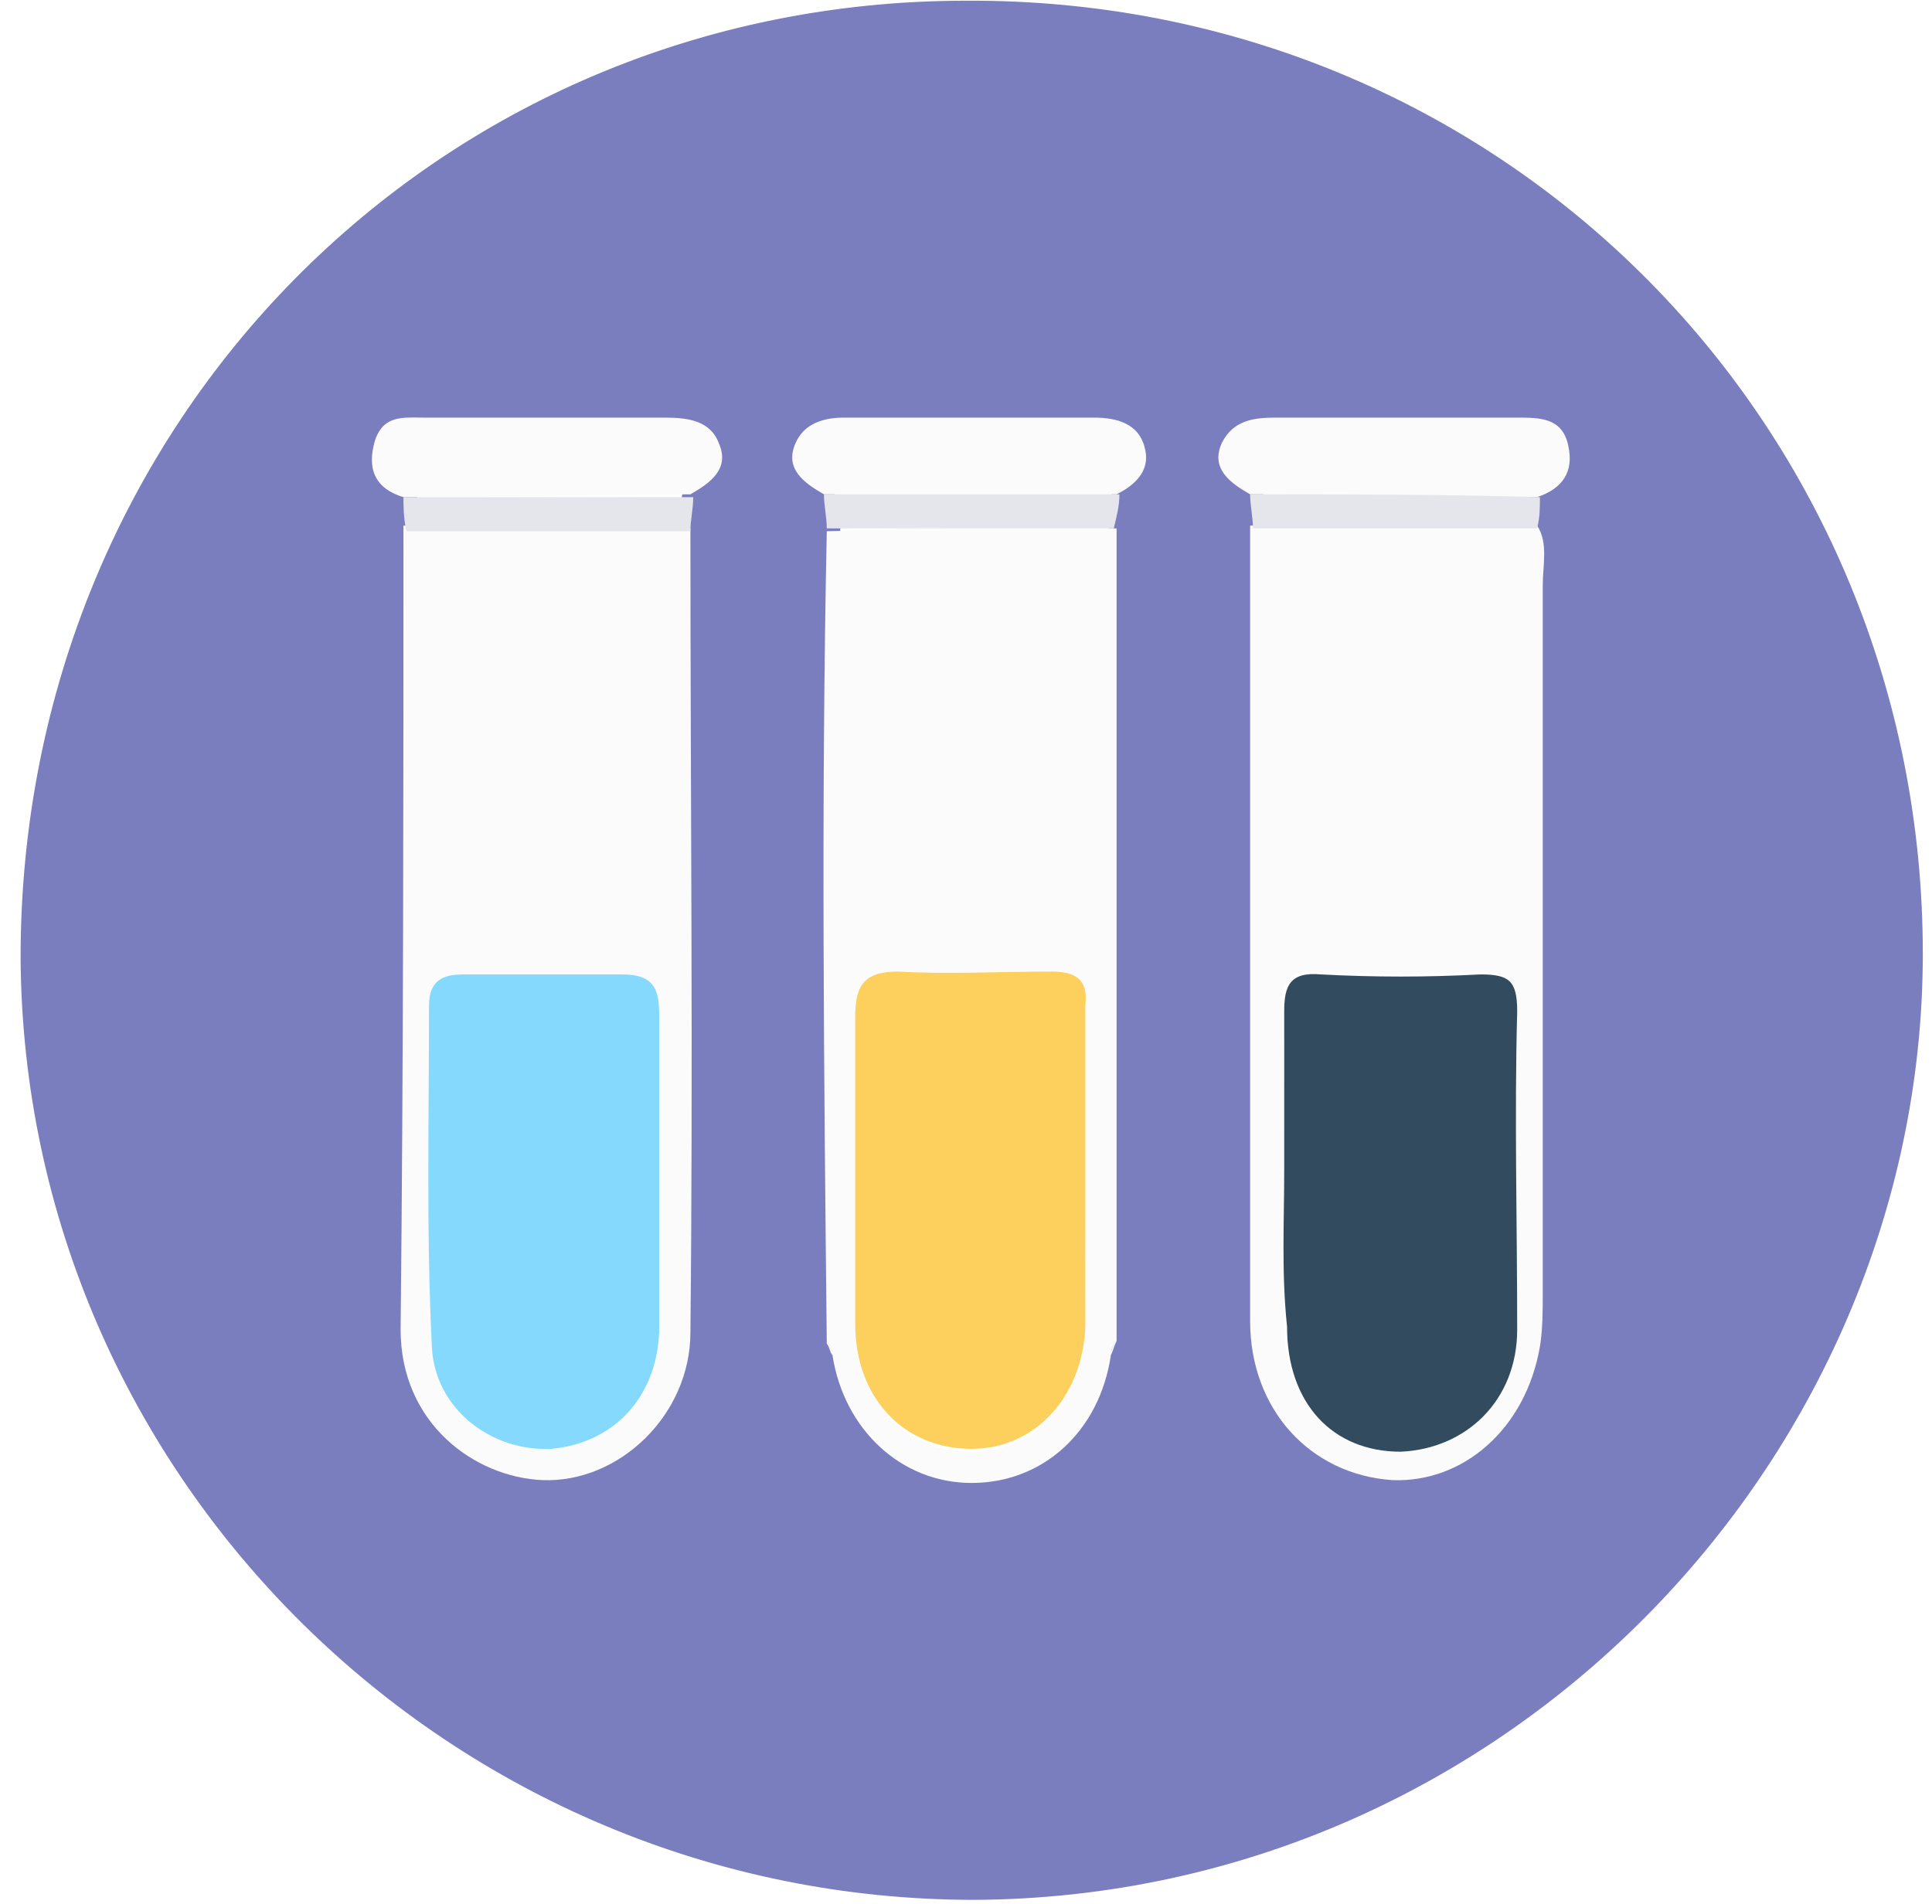
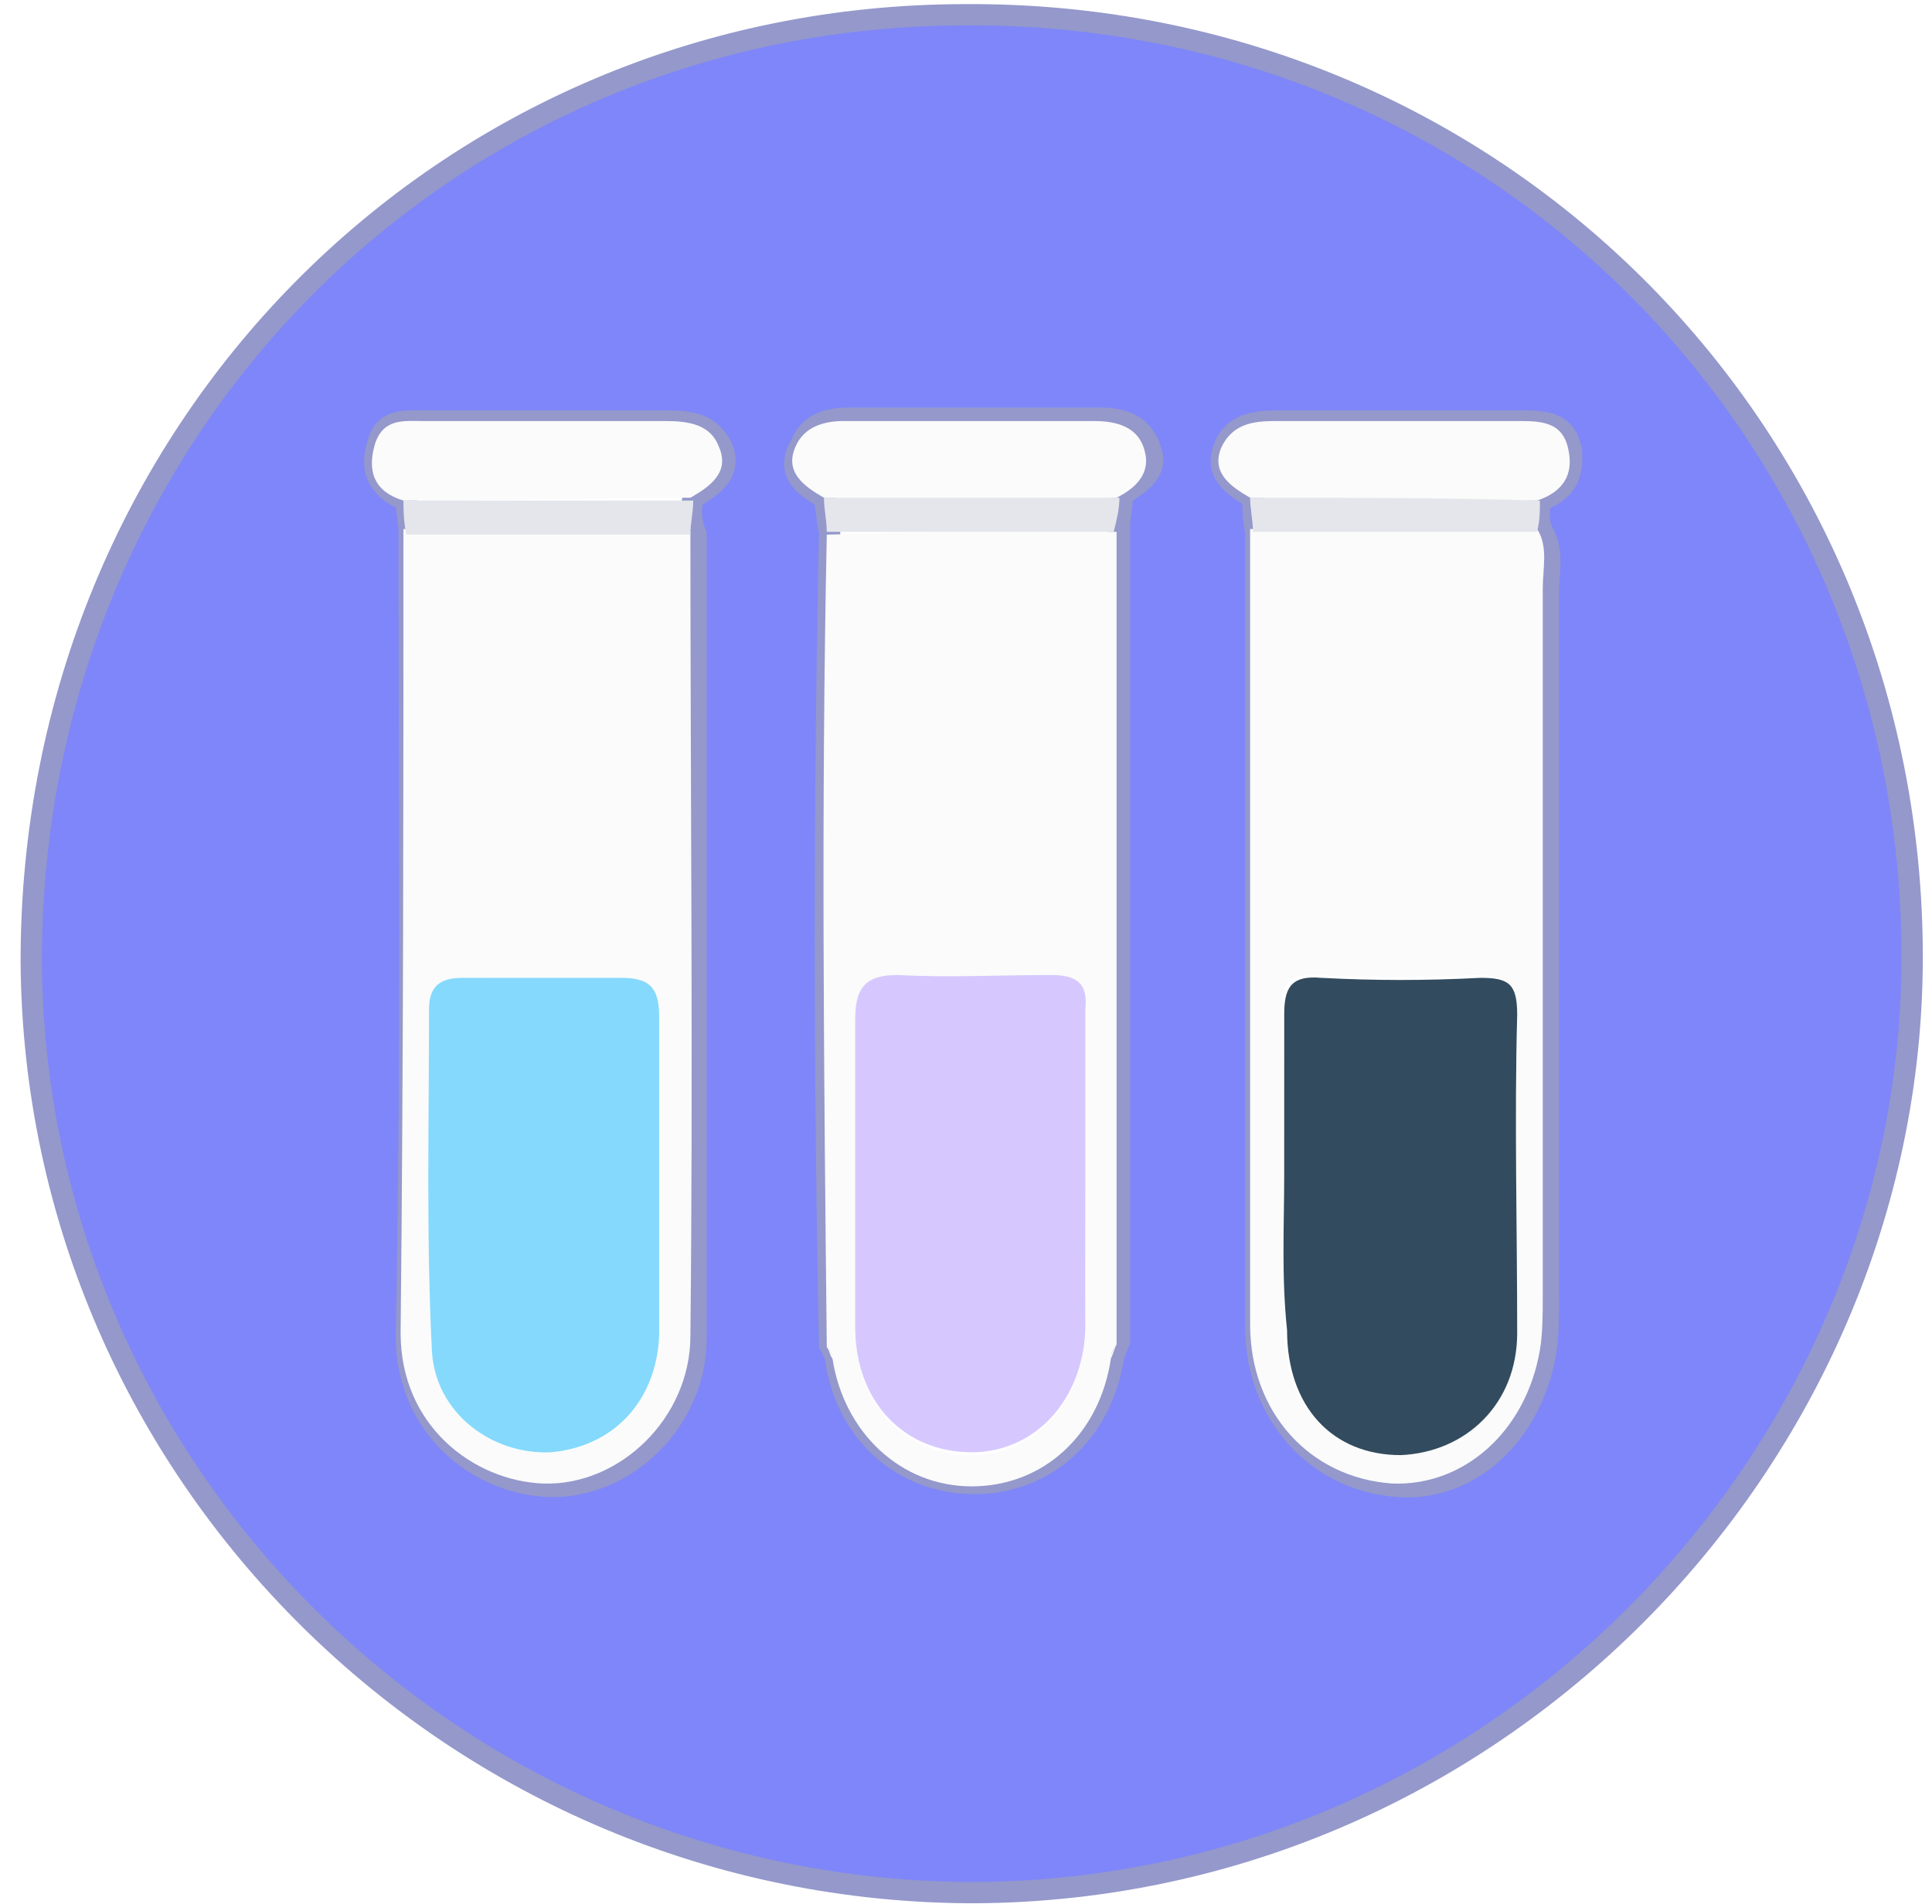
<svg xmlns="http://www.w3.org/2000/svg" width="68" height="67" viewBox="0 0 68 67" fill="none">
-   <path opacity="0.56" d="M34 0.4C52.5 0.3 67.1 14.9 67.3 33.2C67.5 50.9 52.9 66.4 34.3 66.5C16.1 66.5 1.2 51.8 1.1 33.7C1.1 15.1 15.6 0.4 34 0.4ZM54.2 17.5C55.1 17.2 55.4 16.6 55.3 15.7C55.1 14.7 54.3 14.7 53.5 14.7C50.7 14.7 47.9 14.7 45 14.7C44.2 14.7 43.4 14.8 43.1 15.6C42.7 16.5 43.4 17 44.1 17.4C44.1 17.8 44.1 18.2 44.2 18.6C44.2 19.7 44.2 20.8 44.2 21.9C44.2 30.1 44.2 38.4 44.2 46.6C44.2 49.6 46.3 52 49.2 52.2C51.7 52.4 53.9 50.4 54.4 47.5C54.5 46.9 54.5 46.2 54.5 45.6C54.5 37.3 54.5 29 54.5 20.7C54.5 20 54.7 19.3 54.3 18.6C54.1 18.2 54.2 17.8 54.2 17.5ZM24.4 17.4C25.1 17 25.8 16.5 25.4 15.6C25 14.8 24.3 14.7 23.5 14.7C20.7 14.7 17.8 14.7 15 14.7C14.3 14.7 13.5 14.6 13.3 15.5C13 16.4 13.3 17.1 14.3 17.5C14.3 17.9 14.4 18.2 14.4 18.6C14.4 28 14.5 37.5 14.3 46.9C14.3 50.1 16.8 52.1 19.3 52.2C22 52.3 24.5 49.9 24.5 47C24.5 37.6 24.5 28.1 24.5 18.7C24.3 18.2 24.3 17.8 24.4 17.4ZM29 17.4C29.1 17.8 29.1 18.2 29.2 18.6C29 28.1 29 37.6 29.2 47.2C29.3 47.3 29.3 47.5 29.4 47.6C29.7 50.2 31.7 52.1 34.3 52.1C36.8 52.1 38.8 50.3 39.2 47.6C39.3 47.4 39.3 47.3 39.4 47.1C39.4 37.6 39.4 28.1 39.4 18.5C39.4 18.1 39.5 17.7 39.5 17.3C40.1 16.9 40.8 16.5 40.5 15.7C40.2 14.8 39.5 14.6 38.7 14.6C35.8 14.6 32.8 14.6 29.9 14.6C29.1 14.6 28.5 14.8 28.2 15.5C27.6 16.5 28.3 17 29 17.4Z" fill="#11198B" stroke="#11198B" stroke-width="0.75" stroke-miterlimit="10" />
-   <path d="M54.1 18.5C54.5 19.1 54.3 19.9 54.3 20.6C54.3 28.9 54.3 37.2 54.3 45.5C54.3 46.1 54.3 46.8 54.2 47.4C53.7 50.3 51.5 52.2 49 52.1C46.1 51.9 44 49.6 44 46.5C44 38.3 44 30 44 21.8C44 20.7 44 19.6 44 18.5C47.4 18.6 50.8 18.5 54.1 18.5ZM45.2 41.2C45.2 43 45.2 44.8 45.2 46.6C45.2 49.3 46.8 51 49.2 51C51.5 51 53.2 49.2 53.3 46.7C53.3 43 53.3 39.2 53.3 35.5C53.3 34.5 53 34.2 52 34.2C50.1 34.3 48.3 34.3 46.4 34.2C45.3 34.1 45.1 34.6 45.1 35.5C45.2 37.5 45.2 39.4 45.2 41.2Z" fill="#FAFBFA" />
-   <path d="M39.3 18.6C39.3 28.1 39.3 37.6 39.3 47.2C39.2 47.4 39.2 47.5 39.1 47.7C38.7 50.4 36.7 52.2 34.2 52.2C31.7 52.2 29.7 50.3 29.3 47.7C29.2 47.6 29.2 47.4 29.1 47.3C29 37.8 28.9 28.3 29.1 18.7C32.5 18.6 35.9 18.6 39.3 18.6ZM38.2 41.3C38.2 39.4 38.2 37.5 38.2 35.5C38.2 34.6 37.9 34.2 37 34.3C35.2 34.3 33.4 34.4 31.6 34.3C30.4 34.2 30.1 34.7 30.1 35.9C30.2 39.5 30.1 43.1 30.1 46.7C30.1 49.3 31.8 51.1 34.2 51.1C36.4 51.1 38.1 49.3 38.2 46.8C38.3 44.9 38.2 43.1 38.2 41.3Z" fill="#FAFBFA" />
-   <path d="M24.3 18.6C24.3 28 24.4 37.5 24.3 46.9C24.3 49.8 21.8 52.2 19.1 52.1C16.7 52 14.1 50.1 14.1 46.8C14.2 37.4 14.2 27.9 14.2 18.5C17.6 18.6 20.9 18.6 24.3 18.6ZM23.2 41.5C23.2 39.6 23.2 37.6 23.2 35.7C23.2 34.8 23 34.3 21.9 34.3C20 34.4 18.2 34.3 16.3 34.3C15.6 34.3 15.1 34.5 15.1 35.4C15.1 39.4 15 43.4 15.2 47.4C15.3 49.6 17.3 51.1 19.4 51C21.6 50.9 23.1 49.3 23.2 46.9C23.2 45.1 23.2 43.3 23.2 41.5Z" fill="#FAFBFA" />
-   <path d="M29 17.4C28.3 17 27.6 16.5 28 15.6C28.3 14.9 29 14.7 29.7 14.7C32.6 14.7 35.6 14.7 38.5 14.7C39.3 14.7 40.1 14.9 40.3 15.8C40.5 16.6 39.9 17.1 39.3 17.4C35.9 17.4 32.5 17.4 29 17.4Z" fill="#FAFBFA" />
-   <path d="M14.2 17.5C13.2 17.2 12.9 16.5 13.2 15.5C13.5 14.6 14.2 14.7 14.9 14.7C17.7 14.7 20.6 14.7 23.4 14.7C24.2 14.7 25 14.8 25.3 15.6C25.7 16.5 25 17 24.3 17.4C21 17.4 17.6 17.5 14.2 17.5Z" fill="#FAFBFA" />
-   <path d="M44 17.4C43.3 17 42.6 16.5 43 15.6C43.4 14.8 44.1 14.7 44.9 14.7C47.7 14.7 50.5 14.7 53.4 14.7C54.2 14.7 55 14.7 55.2 15.7C55.4 16.6 55 17.2 54.1 17.5C50.8 17.5 47.4 17.4 44 17.4Z" fill="#FAFBFA" />
-   <path d="M29 17.4C32.5 17.4 35.9 17.4 39.4 17.4C39.4 17.8 39.3 18.2 39.2 18.6C35.8 18.6 32.5 18.6 29.1 18.6C29.1 18.2 29 17.8 29 17.4Z" fill="#E4E6EB" />
-   <path d="M14.2 17.5C17.6 17.5 21 17.5 24.4 17.5C24.4 17.9 24.3 18.3 24.3 18.7C21 18.7 17.6 18.7 14.3 18.7C14.2 18.2 14.2 17.8 14.2 17.5Z" fill="#E4E6EB" />
-   <path d="M44 17.4C47.4 17.4 50.8 17.4 54.2 17.5C54.2 17.9 54.2 18.2 54.1 18.6C50.8 18.6 47.4 18.6 44.1 18.6C44.1 18.2 44 17.8 44 17.4Z" fill="#E4E6EB" />
-   <path d="M39.1 47.6C39.2 47.4 39.2 47.3 39.3 47.1C39.2 47.3 39.1 47.5 39.1 47.6Z" fill="#E4E6EB" />
-   <path d="M29.1 47.2C29.2 47.3 29.2 47.5 29.3 47.6C29.2 47.4 29.2 47.3 29.1 47.2Z" fill="#E4E6EB" />
-   <path d="M45.2 41.2C45.2 39.3 45.2 37.5 45.2 35.6C45.2 34.7 45.4 34.2 46.5 34.3C48.4 34.4 50.2 34.4 52.1 34.3C53.1 34.3 53.4 34.5 53.4 35.6C53.3 39.3 53.4 43.1 53.4 46.8C53.4 49.3 51.6 51 49.3 51.1C46.9 51.1 45.3 49.4 45.3 46.7C45.1 44.8 45.2 43 45.2 41.2Z" fill="#334B5E" />
-   <path d="M38.2 41.3C38.2 43.1 38.2 44.9 38.2 46.7C38.1 49.2 36.4 51 34.2 51C31.8 51 30.1 49.2 30.1 46.6C30.1 43 30.1 39.4 30.1 35.8C30.1 34.7 30.4 34.2 31.6 34.2C33.4 34.3 35.2 34.2 37 34.2C37.9 34.2 38.3 34.5 38.2 35.4C38.2 37.5 38.2 39.4 38.2 41.3Z" fill="#FDCF5D" />
-   <path d="M23.2 41.5C23.2 43.3 23.2 45.1 23.2 46.9C23.1 49.2 21.6 50.8 19.4 51C17.3 51.1 15.3 49.6 15.2 47.4C15 43.4 15.1 39.4 15.1 35.4C15.1 34.5 15.6 34.3 16.3 34.3C18.2 34.3 20 34.3 21.9 34.3C23 34.3 23.2 34.8 23.2 35.7C23.2 37.7 23.2 39.6 23.2 41.5Z" fill="#85D9FC" />
+   <path opacity="0.56" d="M34 0.52C52.5 0.42 67.1 15.02 67.3 33.32C67.5 51.02 52.9 66.52 34.3 66.62C16.1 66.62 1.2 51.92 1.1 33.82C1.1 15.22 15.6 0.52 34 0.52ZM54.2 17.62C55.1 17.32 55.4 16.72 55.3 15.82C55.1 14.82 54.3 14.82 53.5 14.82C50.7 14.82 47.9 14.82 45 14.82C44.2 14.82 43.4 14.92 43.1 15.72C42.7 16.62 43.4 17.12 44.1 17.52C44.1 17.92 44.1 18.32 44.2 18.72C44.2 19.82 44.2 20.92 44.2 22.02C44.2 30.22 44.2 38.52 44.2 46.72C44.2 49.72 46.3 52.12 49.2 52.32C51.7 52.52 53.9 50.52 54.4 47.62C54.5 47.02 54.5 46.32 54.5 45.72C54.5 37.42 54.5 29.12 54.5 20.82C54.5 20.12 54.7 19.42 54.3 18.72C54.1 18.32 54.2 17.92 54.2 17.62ZM24.4 17.52C25.1 17.12 25.8 16.62 25.4 15.72C25 14.92 24.3 14.82 23.5 14.82C20.7 14.82 17.8 14.82 15 14.82C14.3 14.82 13.5 14.72 13.3 15.62C13 16.52 13.3 17.22 14.3 17.62C14.3 18.02 14.4 18.32 14.4 18.72C14.4 28.12 14.5 37.62 14.3 47.02C14.3 50.22 16.8 52.22 19.3 52.32C22 52.42 24.5 50.02 24.5 47.12C24.5 37.72 24.5 28.22 24.5 18.82C24.3 18.32 24.3 17.92 24.4 17.52ZM29 17.52C29.1 17.92 29.1 18.32 29.2 18.72C29 28.22 29 37.72 29.2 47.32C29.3 47.42 29.3 47.62 29.4 47.72C29.7 50.32 31.7 52.22 34.3 52.22C36.8 52.22 38.8 50.42 39.2 47.72C39.3 47.52 39.3 47.42 39.4 47.22C39.4 37.72 39.4 28.22 39.4 18.62C39.4 18.22 39.5 17.82 39.5 17.42C40.1 17.02 40.8 16.62 40.5 15.82C40.2 14.92 39.5 14.72 38.7 14.72C35.8 14.72 32.8 14.72 29.9 14.72C29.1 14.72 28.5 14.92 28.2 15.62C27.6 16.62 28.3 17.12 29 17.52Z" fill="#1927F4" stroke="#4147A2" stroke-width="0.75" stroke-miterlimit="10" />
+   <path d="M54.1 18.62C54.5 19.22 54.3 20.02 54.3 20.72C54.3 29.02 54.3 37.32 54.3 45.62C54.3 46.22 54.3 46.92 54.2 47.52C53.7 50.42 51.5 52.32 49 52.22C46.1 52.02 44 49.72 44 46.62C44 38.42 44 30.12 44 21.92C44 20.82 44 19.72 44 18.62C47.4 18.72 50.8 18.62 54.1 18.62ZM45.2 41.32C45.2 43.12 45.2 44.92 45.2 46.72C45.2 49.42 46.8 51.12 49.2 51.12C51.5 51.12 53.2 49.32 53.3 46.82C53.3 43.12 53.3 39.32 53.3 35.62C53.3 34.62 53 34.32 52 34.32C50.1 34.42 48.3 34.42 46.4 34.32C45.3 34.22 45.1 34.72 45.1 35.62C45.2 37.62 45.2 39.52 45.2 41.32Z" fill="#FAFBFA" />
+   <path d="M39.3 18.72C39.3 28.22 39.3 37.72 39.3 47.32C39.2 47.52 39.2 47.62 39.1 47.82C38.7 50.52 36.7 52.32 34.2 52.32C31.7 52.32 29.7 50.42 29.3 47.82C29.2 47.72 29.2 47.52 29.1 47.42C29 37.92 28.9 28.42 29.1 18.82C32.5 18.72 35.9 18.72 39.3 18.72ZM38.2 41.42C38.2 39.52 38.2 37.62 38.2 35.62C38.2 34.72 37.9 34.32 37 34.42C35.2 34.42 33.4 34.52 31.6 34.42C30.4 34.32 30.1 34.82 30.1 36.02C30.2 39.62 30.1 43.22 30.1 46.82C30.1 49.42 31.8 51.22 34.2 51.22C36.4 51.22 38.1 49.42 38.2 46.92C38.3 45.02 38.2 43.22 38.2 41.42Z" fill="#FAFBFA" />
+   <path d="M24.3 18.72C24.3 28.12 24.4 37.62 24.3 47.02C24.3 49.92 21.8 52.32 19.1 52.22C16.7 52.12 14.1 50.22 14.1 46.92C14.2 37.52 14.2 28.02 14.2 18.62C17.6 18.72 20.9 18.72 24.3 18.72ZM23.2 41.62C23.2 39.72 23.2 37.72 23.2 35.82C23.2 34.92 23 34.42 21.9 34.42C20 34.52 18.2 34.42 16.3 34.42C15.6 34.42 15.1 34.62 15.1 35.52C15.1 39.52 15 43.52 15.2 47.52C15.3 49.72 17.3 51.22 19.4 51.12C21.6 51.02 23.1 49.42 23.2 47.02C23.2 45.22 23.2 43.42 23.2 41.62Z" fill="#FAFBFA" />
+   <path d="M29 17.52C28.3 17.12 27.6 16.62 28 15.72C28.3 15.02 29 14.82 29.7 14.82C32.6 14.82 35.6 14.82 38.5 14.82C39.3 14.82 40.1 15.02 40.3 15.92C40.5 16.72 39.9 17.22 39.3 17.52C35.9 17.52 32.5 17.52 29 17.52Z" fill="#FAFBFA" />
+   <path d="M14.2 17.62C13.2 17.32 12.9 16.62 13.2 15.62C13.5 14.72 14.2 14.82 14.9 14.82C17.7 14.82 20.6 14.82 23.4 14.82C24.2 14.82 25 14.92 25.3 15.72C25.7 16.62 25 17.12 24.3 17.52C21 17.52 17.6 17.62 14.2 17.62Z" fill="#FAFBFA" />
+   <path d="M44 17.52C43.3 17.12 42.6 16.62 43 15.72C43.4 14.92 44.1 14.82 44.9 14.82C47.7 14.82 50.5 14.82 53.4 14.82C54.2 14.82 55 14.82 55.2 15.82C55.4 16.72 55 17.32 54.1 17.62C50.8 17.62 47.4 17.52 44 17.52Z" fill="#FAFBFA" />
+   <path d="M29 17.52C32.5 17.52 35.9 17.52 39.4 17.52C39.4 17.92 39.3 18.32 39.2 18.72C35.8 18.72 32.5 18.72 29.1 18.72C29.1 18.32 29 17.92 29 17.52Z" fill="#E4E6EB" />
+   <path d="M14.2 17.62C17.6 17.62 21 17.62 24.4 17.62C24.4 18.02 24.3 18.42 24.3 18.82C21 18.82 17.6 18.82 14.3 18.82C14.2 18.32 14.2 17.92 14.2 17.62Z" fill="#E4E6EB" />
+   <path d="M44 17.52C47.4 17.52 50.8 17.52 54.2 17.62C54.2 18.02 54.2 18.32 54.1 18.72C50.8 18.72 47.4 18.72 44.1 18.72C44.1 18.32 44 17.92 44 17.52Z" fill="#E4E6EB" />
+   <path d="M39.1 47.72C39.2 47.52 39.2 47.42 39.3 47.22C39.2 47.42 39.1 47.62 39.1 47.72Z" fill="#E4E6EB" />
+   <path d="M29.1 47.32C29.2 47.42 29.2 47.62 29.3 47.72C29.2 47.52 29.2 47.42 29.1 47.32Z" fill="#E4E6EB" />
+   <path d="M45.2 41.32C45.2 39.42 45.2 37.62 45.2 35.72C45.2 34.82 45.4 34.32 46.5 34.42C48.4 34.52 50.2 34.52 52.1 34.42C53.1 34.42 53.4 34.62 53.4 35.72C53.3 39.42 53.4 43.22 53.4 46.92C53.4 49.42 51.6 51.12 49.3 51.22C46.9 51.22 45.3 49.52 45.3 46.82C45.1 44.92 45.2 43.12 45.2 41.32Z" fill="#334B5E" />
+   <path d="M38.2 41.42C38.2 43.22 38.2 45.02 38.2 46.82C38.1 49.32 36.4 51.12 34.2 51.12C31.8 51.12 30.1 49.32 30.1 46.72C30.1 43.12 30.1 39.52 30.1 35.92C30.1 34.82 30.4 34.32 31.6 34.32C33.4 34.42 35.2 34.32 37 34.32C37.9 34.32 38.3 34.62 38.2 35.52C38.2 37.62 38.2 39.52 38.2 41.42Z" fill="#D6C8FF" />
+   <path d="M23.2 41.62C23.2 43.42 23.2 45.22 23.2 47.02C23.1 49.32 21.6 50.92 19.4 51.12C17.3 51.22 15.3 49.72 15.2 47.52C15 43.52 15.1 39.52 15.1 35.52C15.1 34.62 15.6 34.42 16.3 34.42C18.2 34.42 20 34.42 21.9 34.42C23 34.42 23.2 34.92 23.2 35.82C23.2 37.82 23.2 39.72 23.2 41.62Z" fill="#85D9FC" />
</svg>
